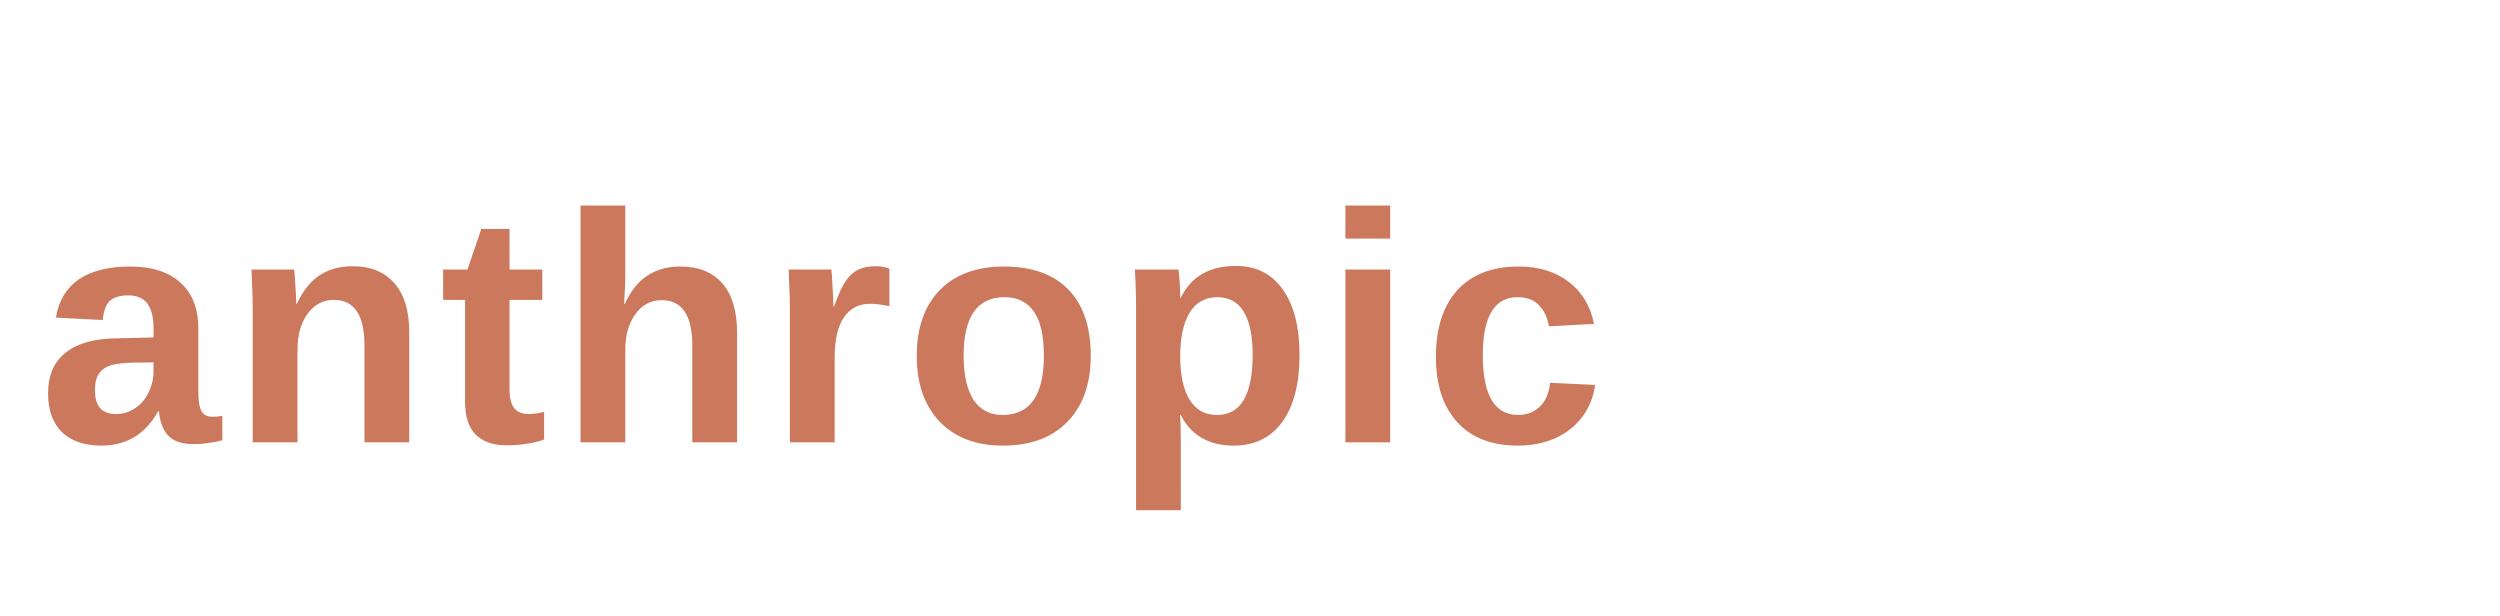
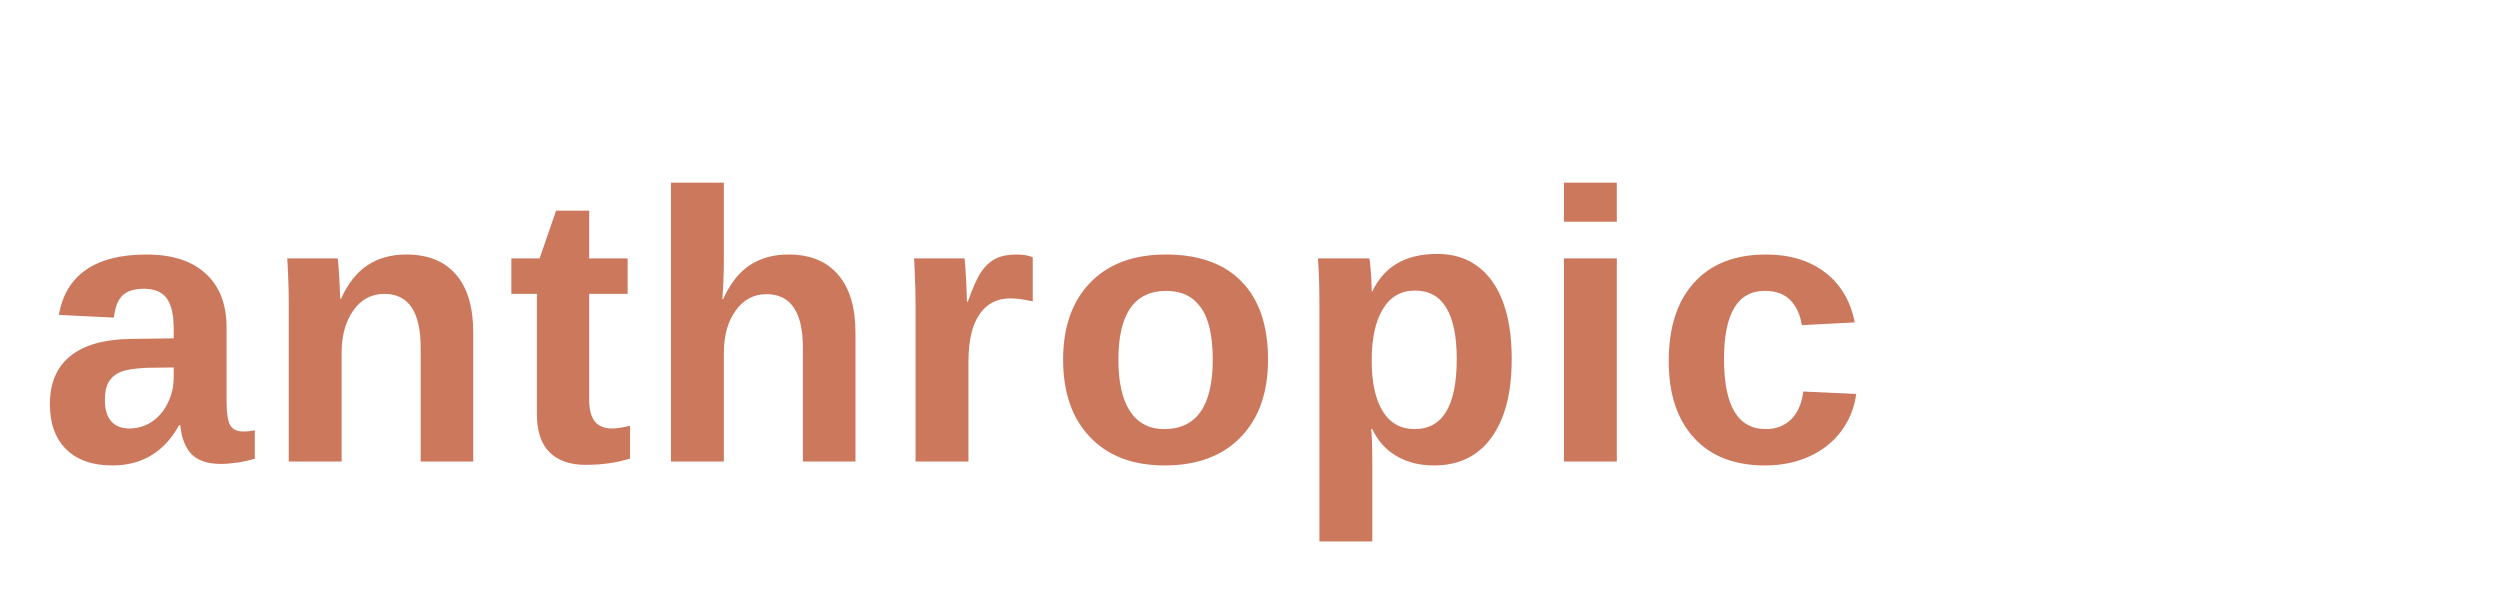
<svg xmlns="http://www.w3.org/2000/svg" viewBox="0 0 130 32" fill="none">
-   <text x="2" y="23" font-family="Arial,sans-serif" font-size="17" font-weight="600" fill="#CC785C" letter-spacing="0.5">anthropic</text>
+   <text x="2" y="24" font-family="Arial,sans-serif" font-size="20" font-weight="600" fill="#CC785C" letter-spacing="0.5">anthropic</text>
</svg>
